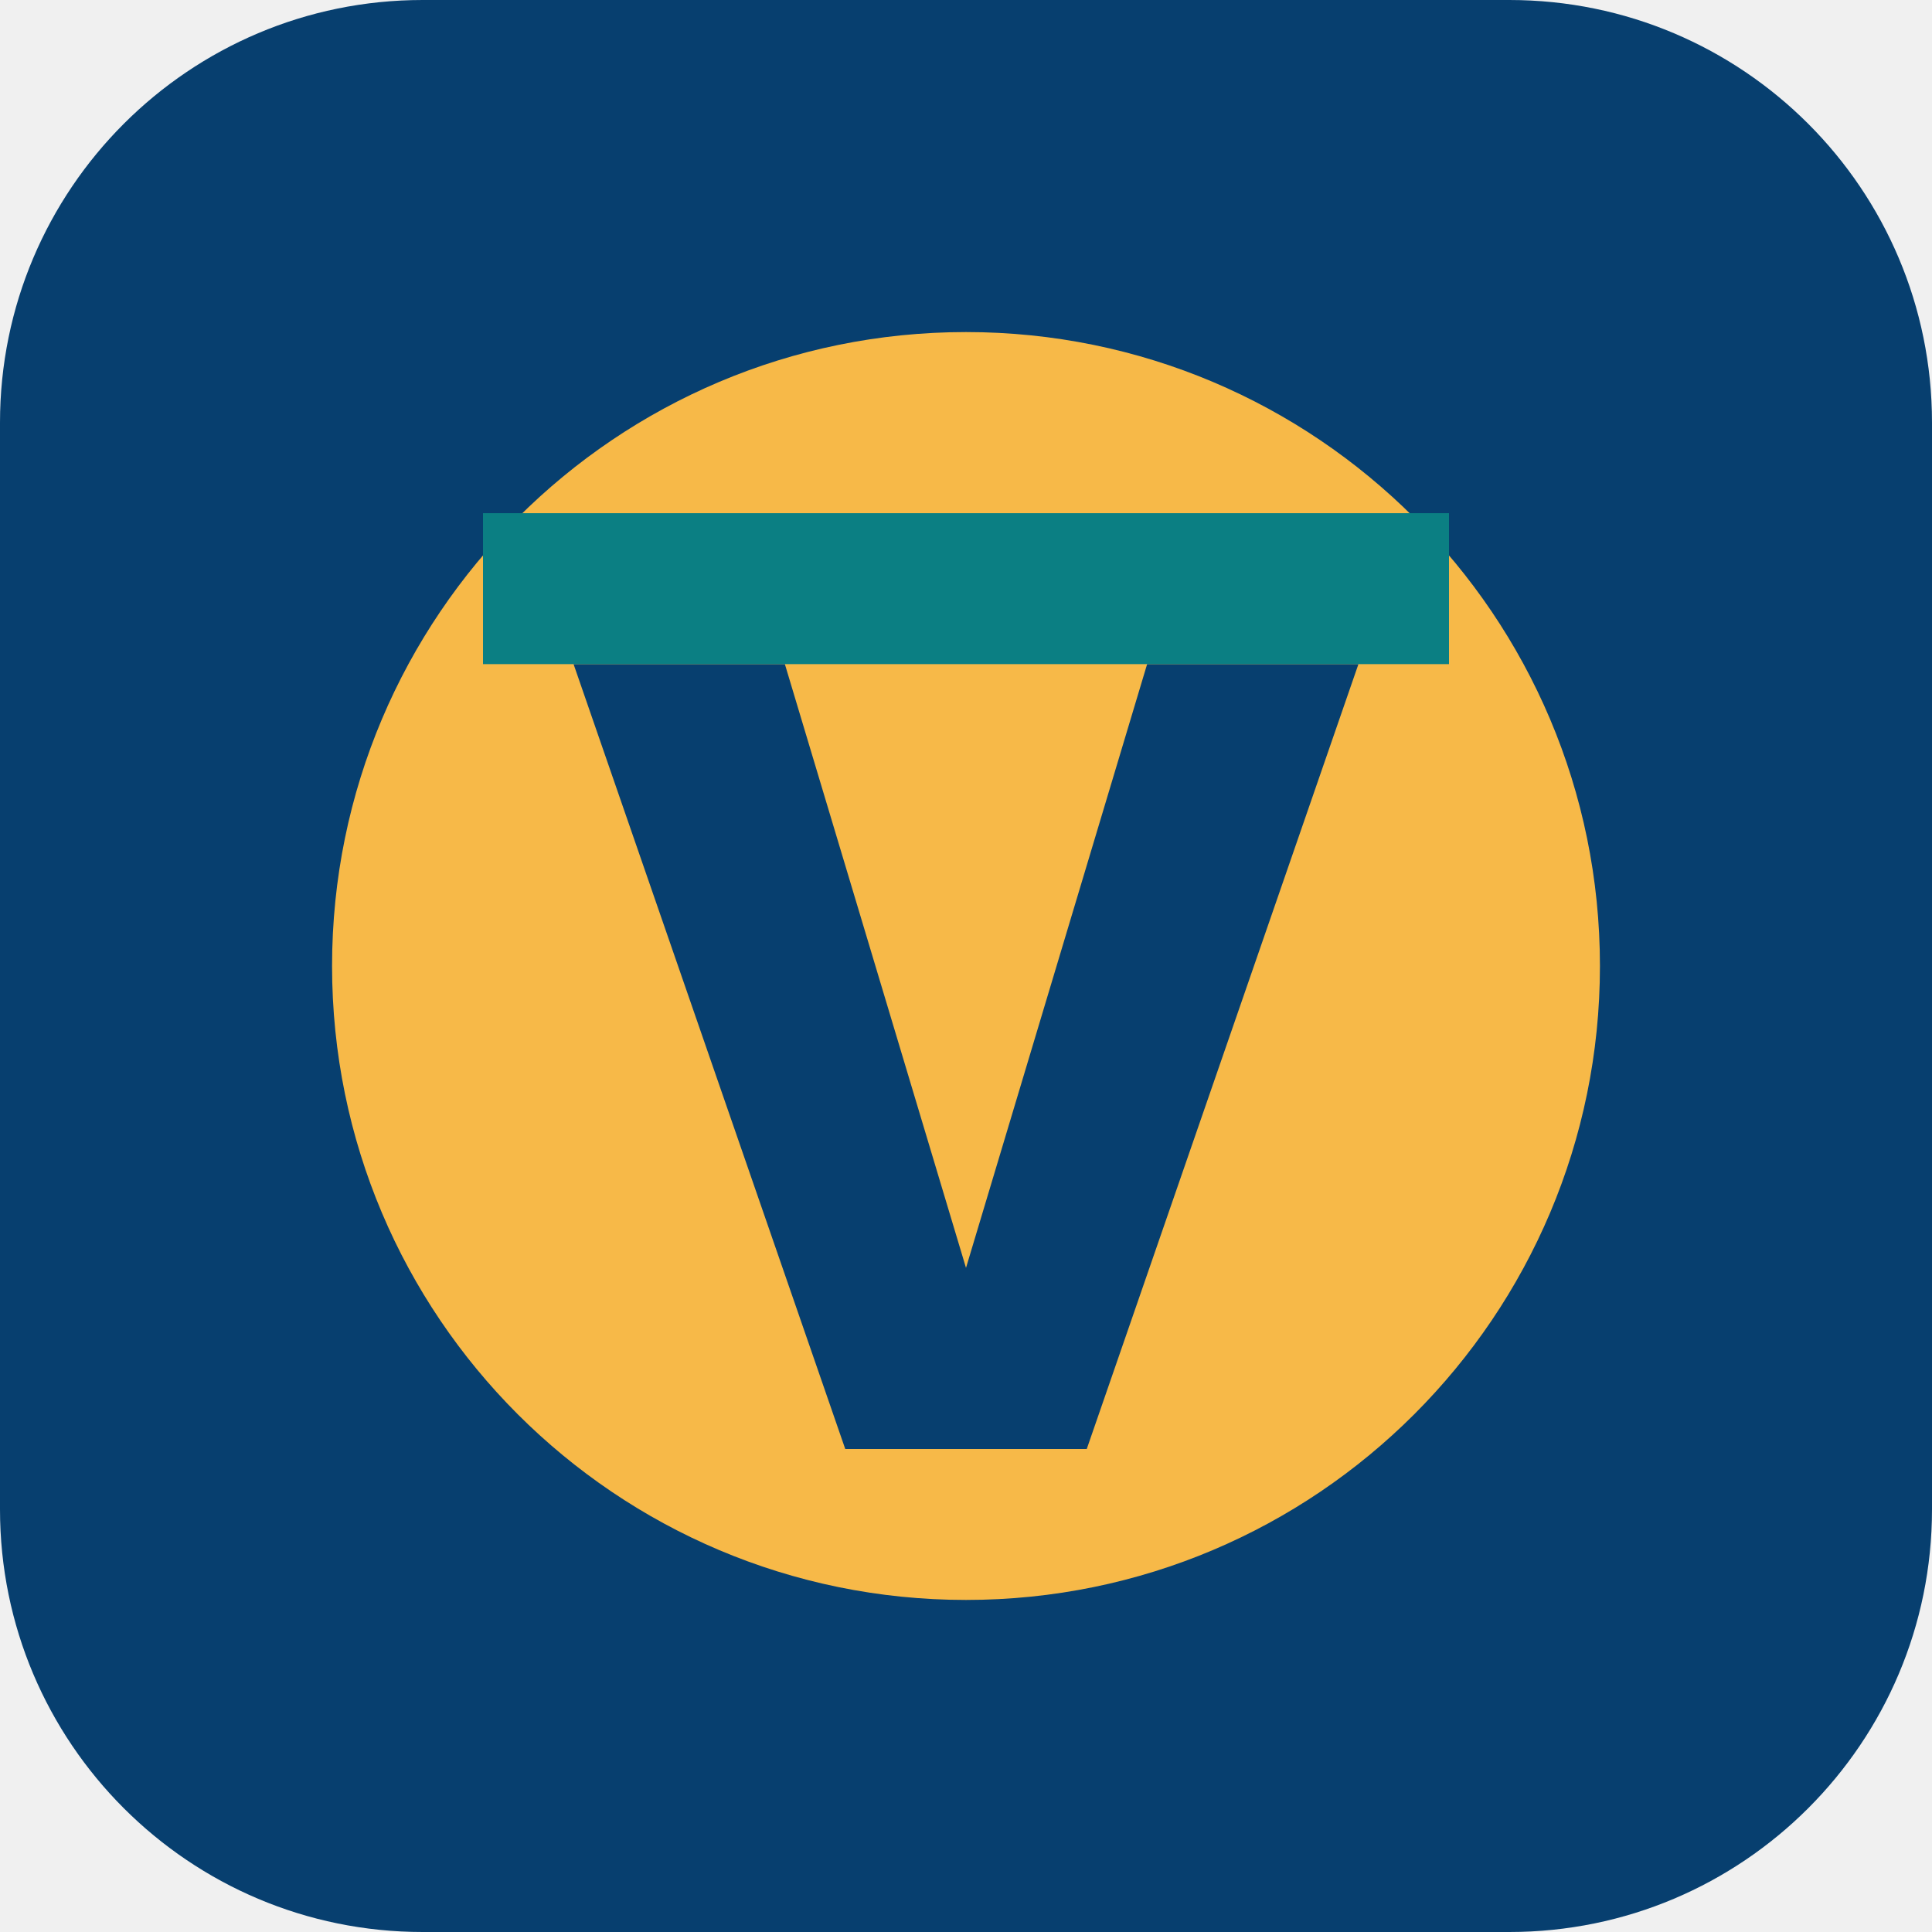
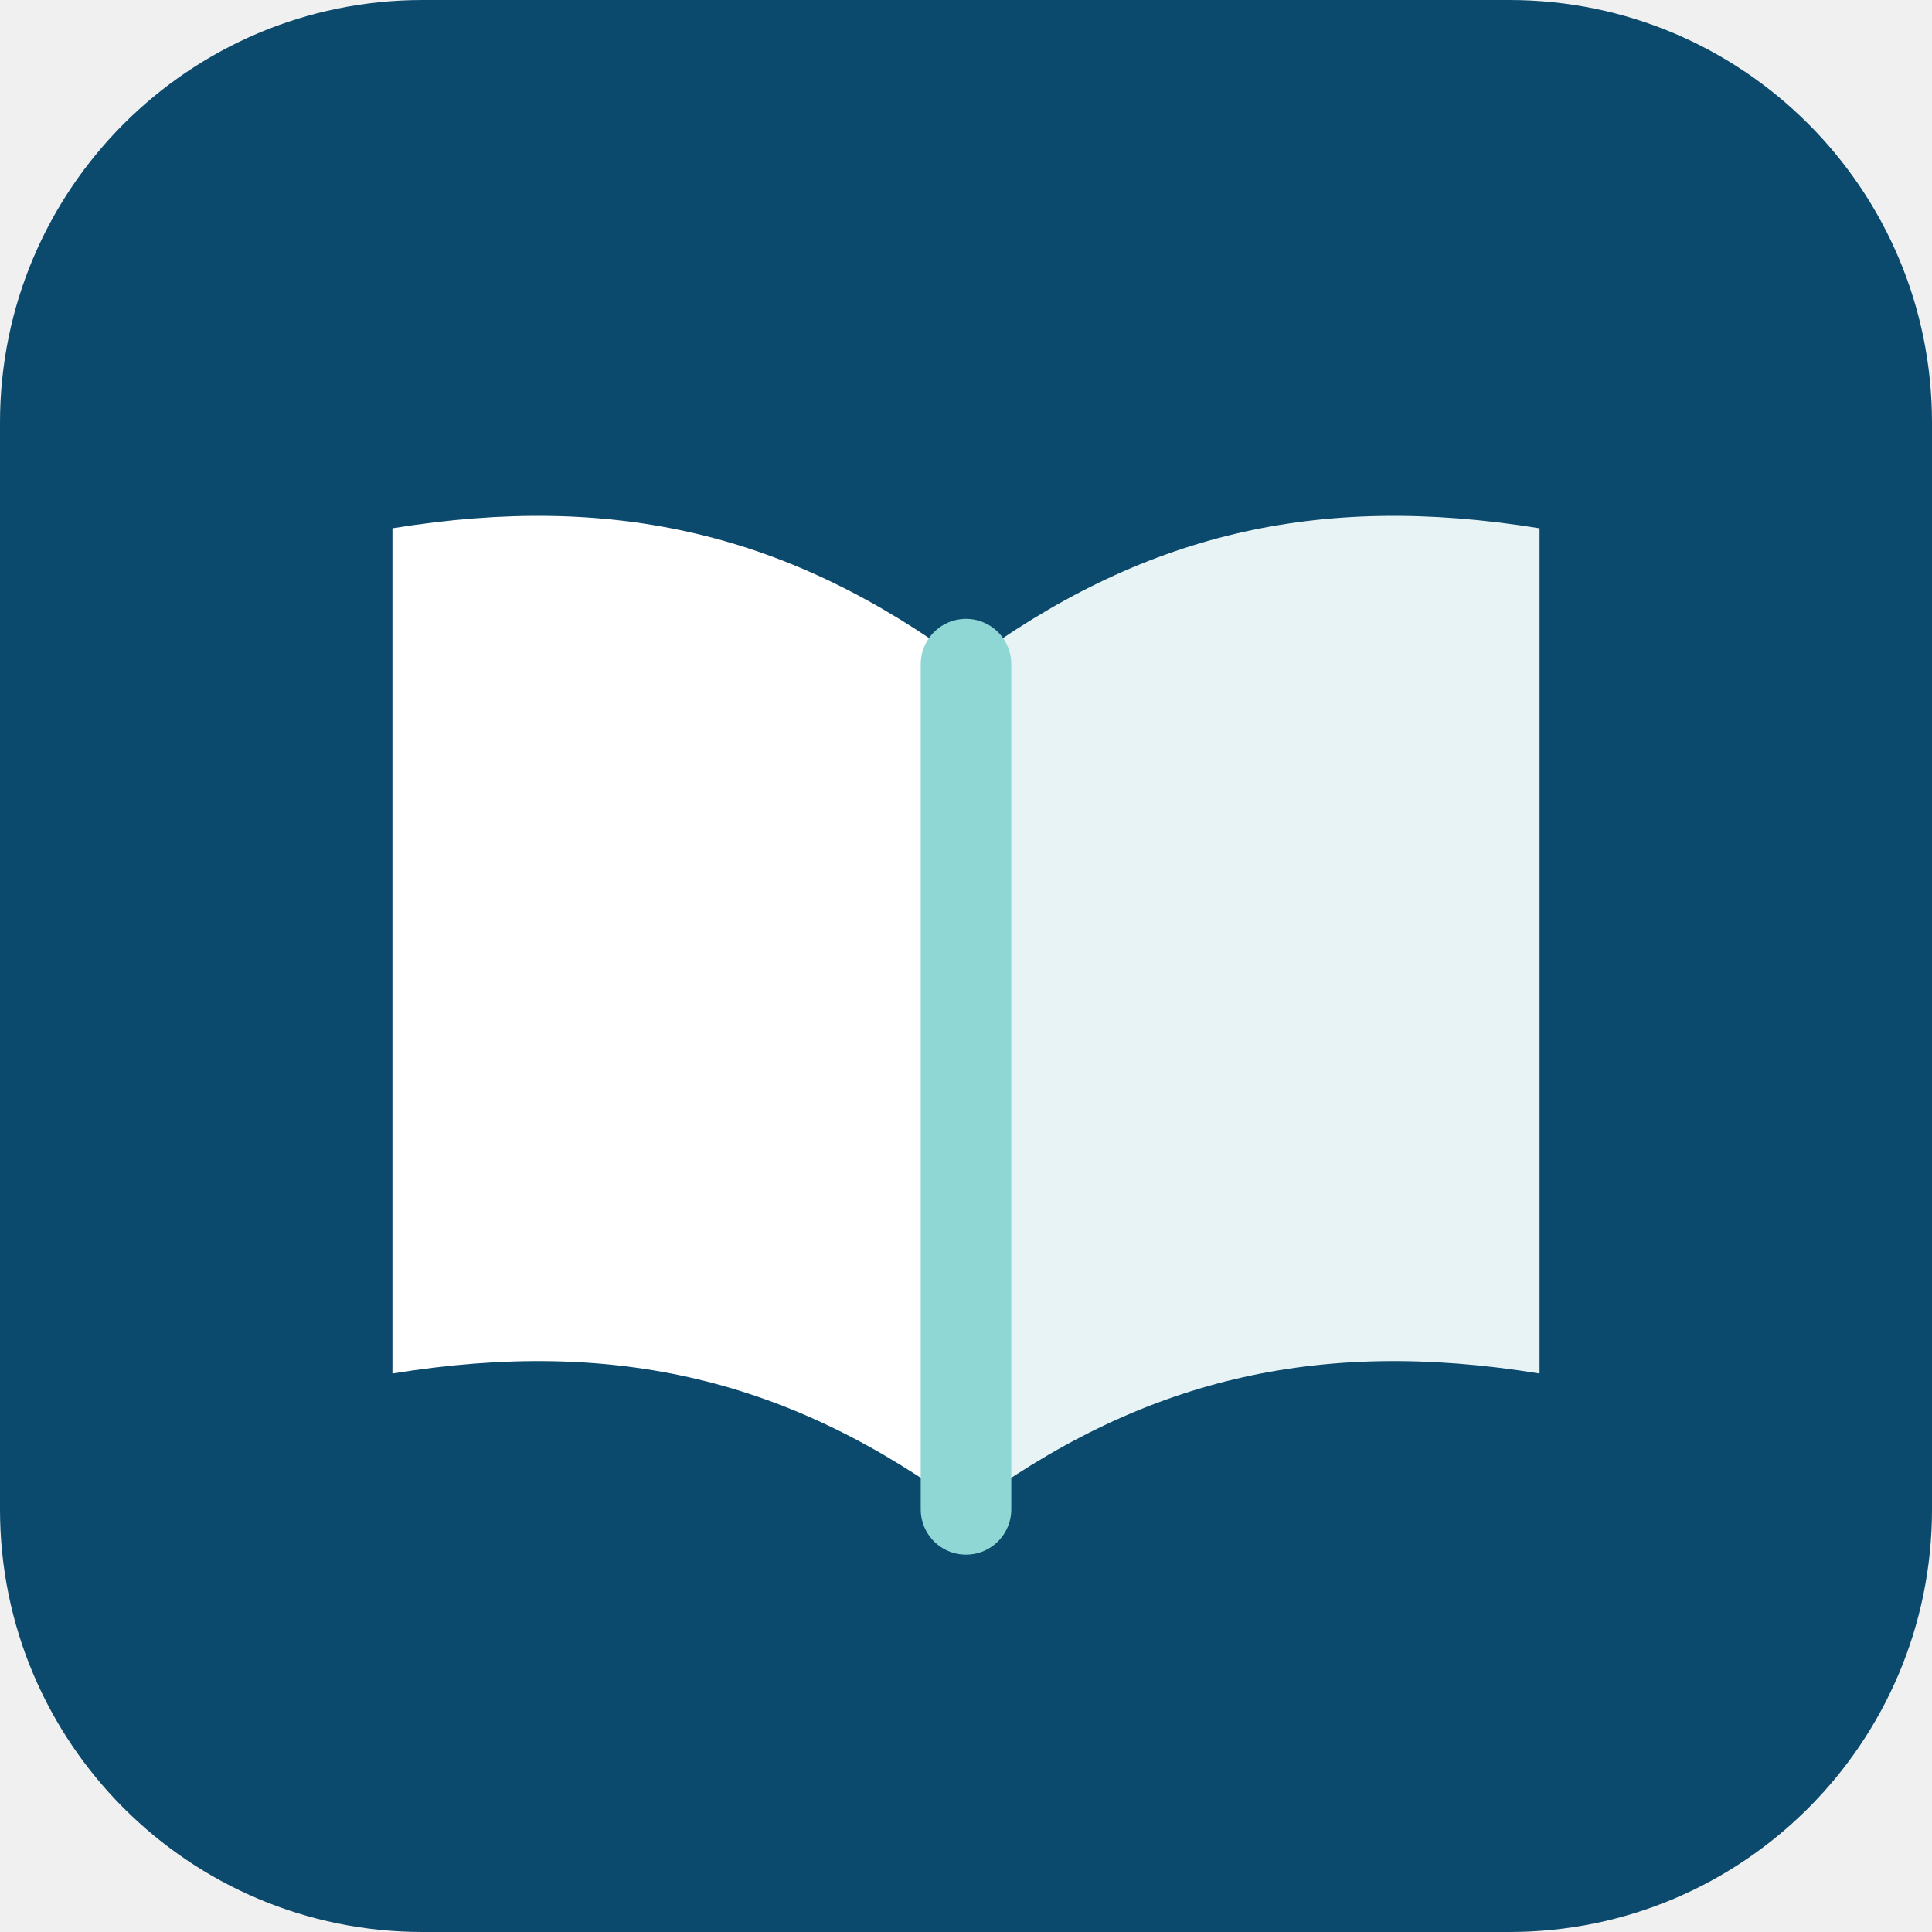
<svg xmlns="http://www.w3.org/2000/svg" viewBox="0 0 64 64">
-   <rect width="64" height="64" rx="14" fill="#073f6f" />
-   <circle cx="32" cy="32" r="21" fill="#f7b948" />
-   <path d="M19 22h7l6 20 6-20h7L36 48h-8z" fill="#073f6f" />
-   <path d="M16 17h32v5H16z" fill="#0b7f83" />
+   <rect width="64" height="64" rx="14" fill="#0b496d" />
+   <path d="M13 17.5c7.4-1.2 13.2.2 19 4.5v28c-5.8-4.3-11.6-5.7-19-4.5z" fill="#fff" />
+   <path d="M51 17.5c-7.4-1.2-13.2.2-19 4.5v28c5.8-4.3 11.6-5.7 19-4.5z" fill="#e7f3f4" />
+   <path d="M32 22v28" stroke="#8fd7d5" stroke-width="3" stroke-linecap="round" />
</svg>
